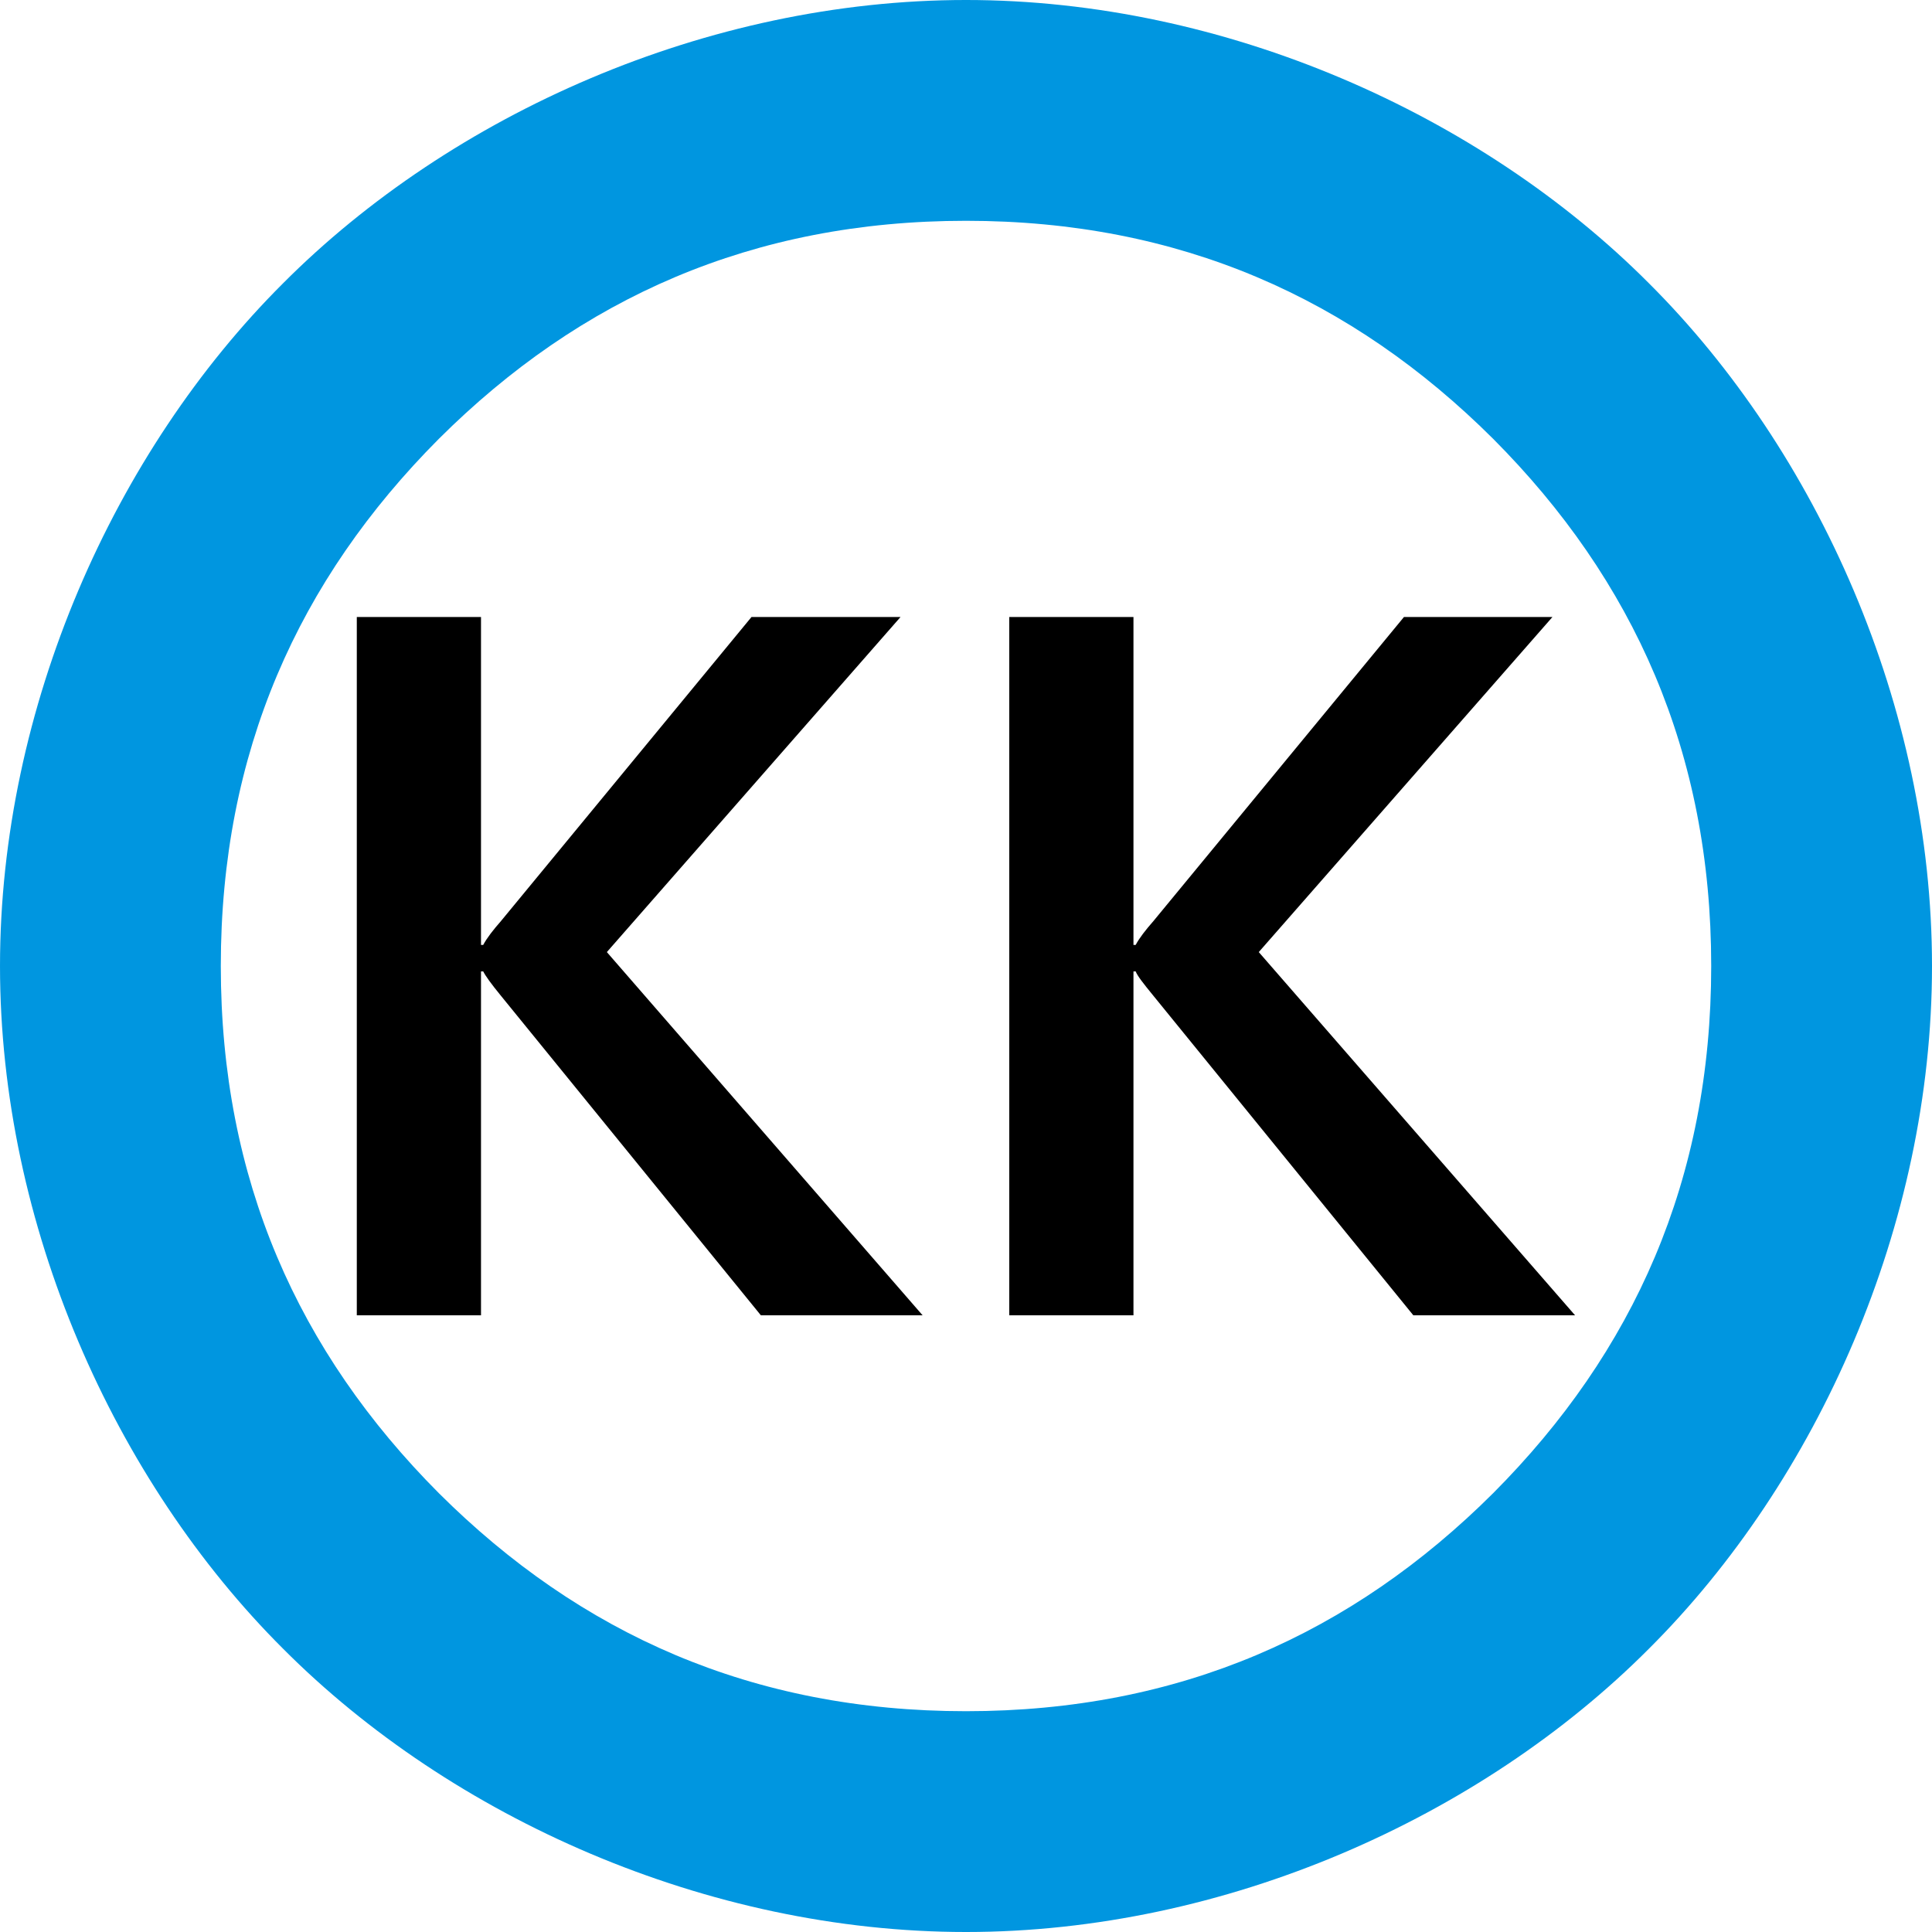
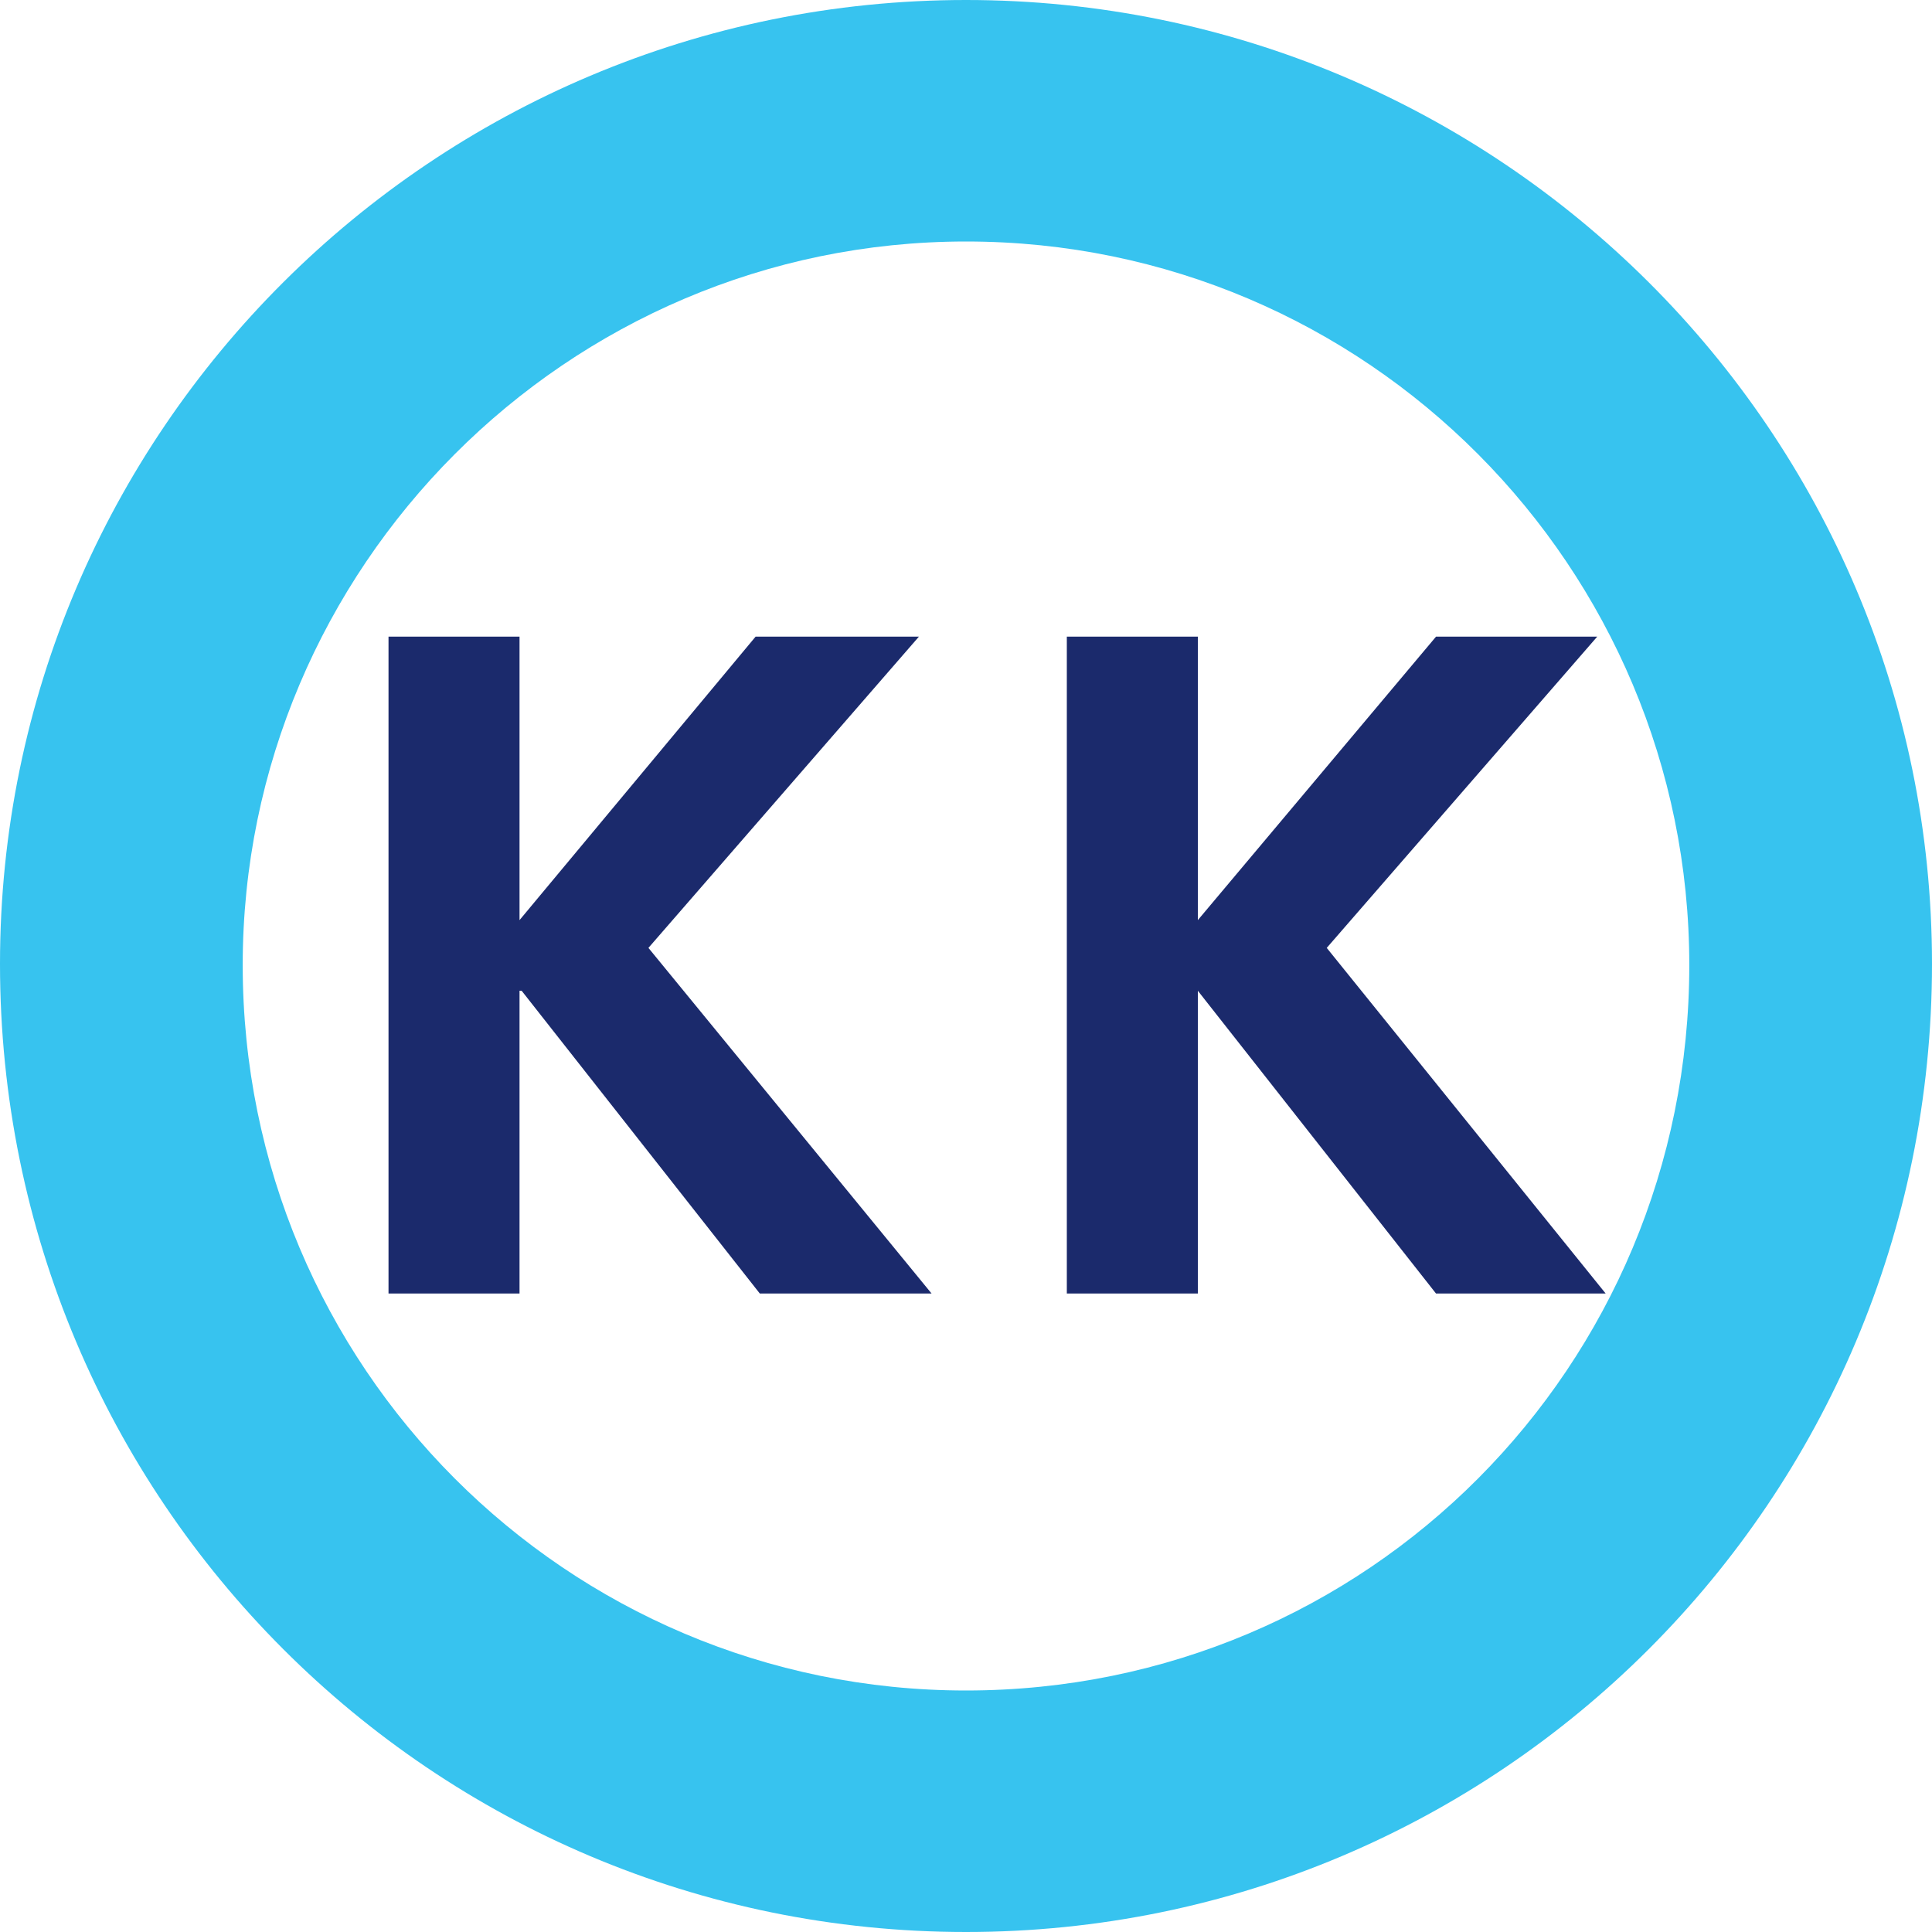
<svg xmlns="http://www.w3.org/2000/svg" viewBox="0 0 64 64">
-   <g transform="matrix(1.828572, 0, 0, 1.828572, -1018.27, -429.4989)">
-     <circle style="stroke-width: 4px; fill: rgb(255, 255, 255);" transform="matrix(1, 0, 0, 1.000003, -391.1337, -190.1192)" cx="965.5" cy="442.5" r="15.5" />
-     <path d="M 983 442.5 C 983 447.19 980.93 451.82 977.87 454.87 C 974.82 457.93 970.19 460 965.5 460 C 960.81 460 956.18 457.93 953.13 454.87 C 950.07 451.82 948 447.19 948 442.5 C 948 437.81 950.07 433.18 953.13 430.13 C 956.18 427.07 960.81 425 965.5 425 C 970.19 425 974.82 427.07 977.87 430.13 C 980.93 433.18 983 437.81 983 442.5 Z M 975.05 432.95 C 972.49 430.4 969.37 429 965.5 429 C 961.63 429 958.51 430.4 955.95 432.95 C 953.4 435.51 952 438.63 952 442.5 C 952 446.37 953.4 449.49 955.95 452.05 C 958.51 454.6 961.63 456 965.5 456 C 969.37 456 972.49 454.6 975.05 452.05 C 977.6 449.49 979 446.37 979 442.5 C 979 438.63 977.6 435.51 975.05 432.95 Z" style="fill: rgb(0, 150, 224);" transform="matrix(1, 0, 0, 1.000003, -391.1337, -190.1192)" />
-     <path d="M 573.58 258.71 L 570.65 258.71 L 565.94 252.92 C 565.76 252.7 565.66 252.56 565.62 252.48 L 565.58 252.48 L 565.58 258.71 L 563.33 258.71 L 563.33 246.06 L 565.58 246.06 L 565.58 252 L 565.62 252 C 565.69 251.87 565.8 251.73 565.94 251.57 L 570.48 246.06 L 573.18 246.06 L 567.86 252.13 L 573.58 258.71 Z M 585.4 258.71 L 582.47 258.71 L 577.76 252.92 C 577.58 252.7 577.47 252.56 577.44 252.48 L 577.4 252.48 L 577.4 258.71 L 575.15 258.71 L 575.15 246.06 L 577.4 246.06 L 577.4 252 L 577.44 252 C 577.51 251.87 577.62 251.73 577.76 251.57 L 582.3 246.06 L 584.99 246.06 L 579.67 252.13 L 585.4 258.71 Z" style="white-space: pre;" />
-   </g>
+   <path d="M 64 31.93 C 64 49.71 49.64 64 32 64 C 14.36 64 0 49.71 0 31.93 C 0 14.29 14.36 0 32 0 C 49.64 0 64 14.29 64 31.93" style="fill: rgb(55, 195, 239); fill-opacity: 1;" />
+   <path d="M 55.96 31.97 C 55.96 45.27 45.3 56 32 56 C 18.77 56 8.04 45.27 8.04 31.97 C 8.04 18.81 18.77 8 32 8 C 45.3 8 55.96 18.81 55.96 31.97" style="fill: rgb(255, 255, 255); fill-opacity: 1;" />
+   <path d="M 12.87 21.09 L 17.21 21.09 L 17.21 30.48 L 25.03 21.09 L 30.44 21.09 L 21.48 31.4 L 30.86 42.85 L 25.17 42.85 L 17.28 32.82 L 17.21 32.82 L 17.21 42.85 L 12.87 42.85 L 12.87 21.09 Z" style="fill: rgb(27, 42, 108); fill-opacity: 1;" />
+   <path d="M 35.34 21.09 L 39.68 21.09 L 39.68 30.48 L 47.57 21.09 L 52.91 21.09 L 43.95 31.4 L 53.19 42.85 L 47.57 42.85 L 39.68 32.82 L 39.68 42.85 L 35.34 42.85 L 35.34 21.09 Z" style="fill: rgb(27, 42, 108); fill-opacity: 1;" />
</svg>
